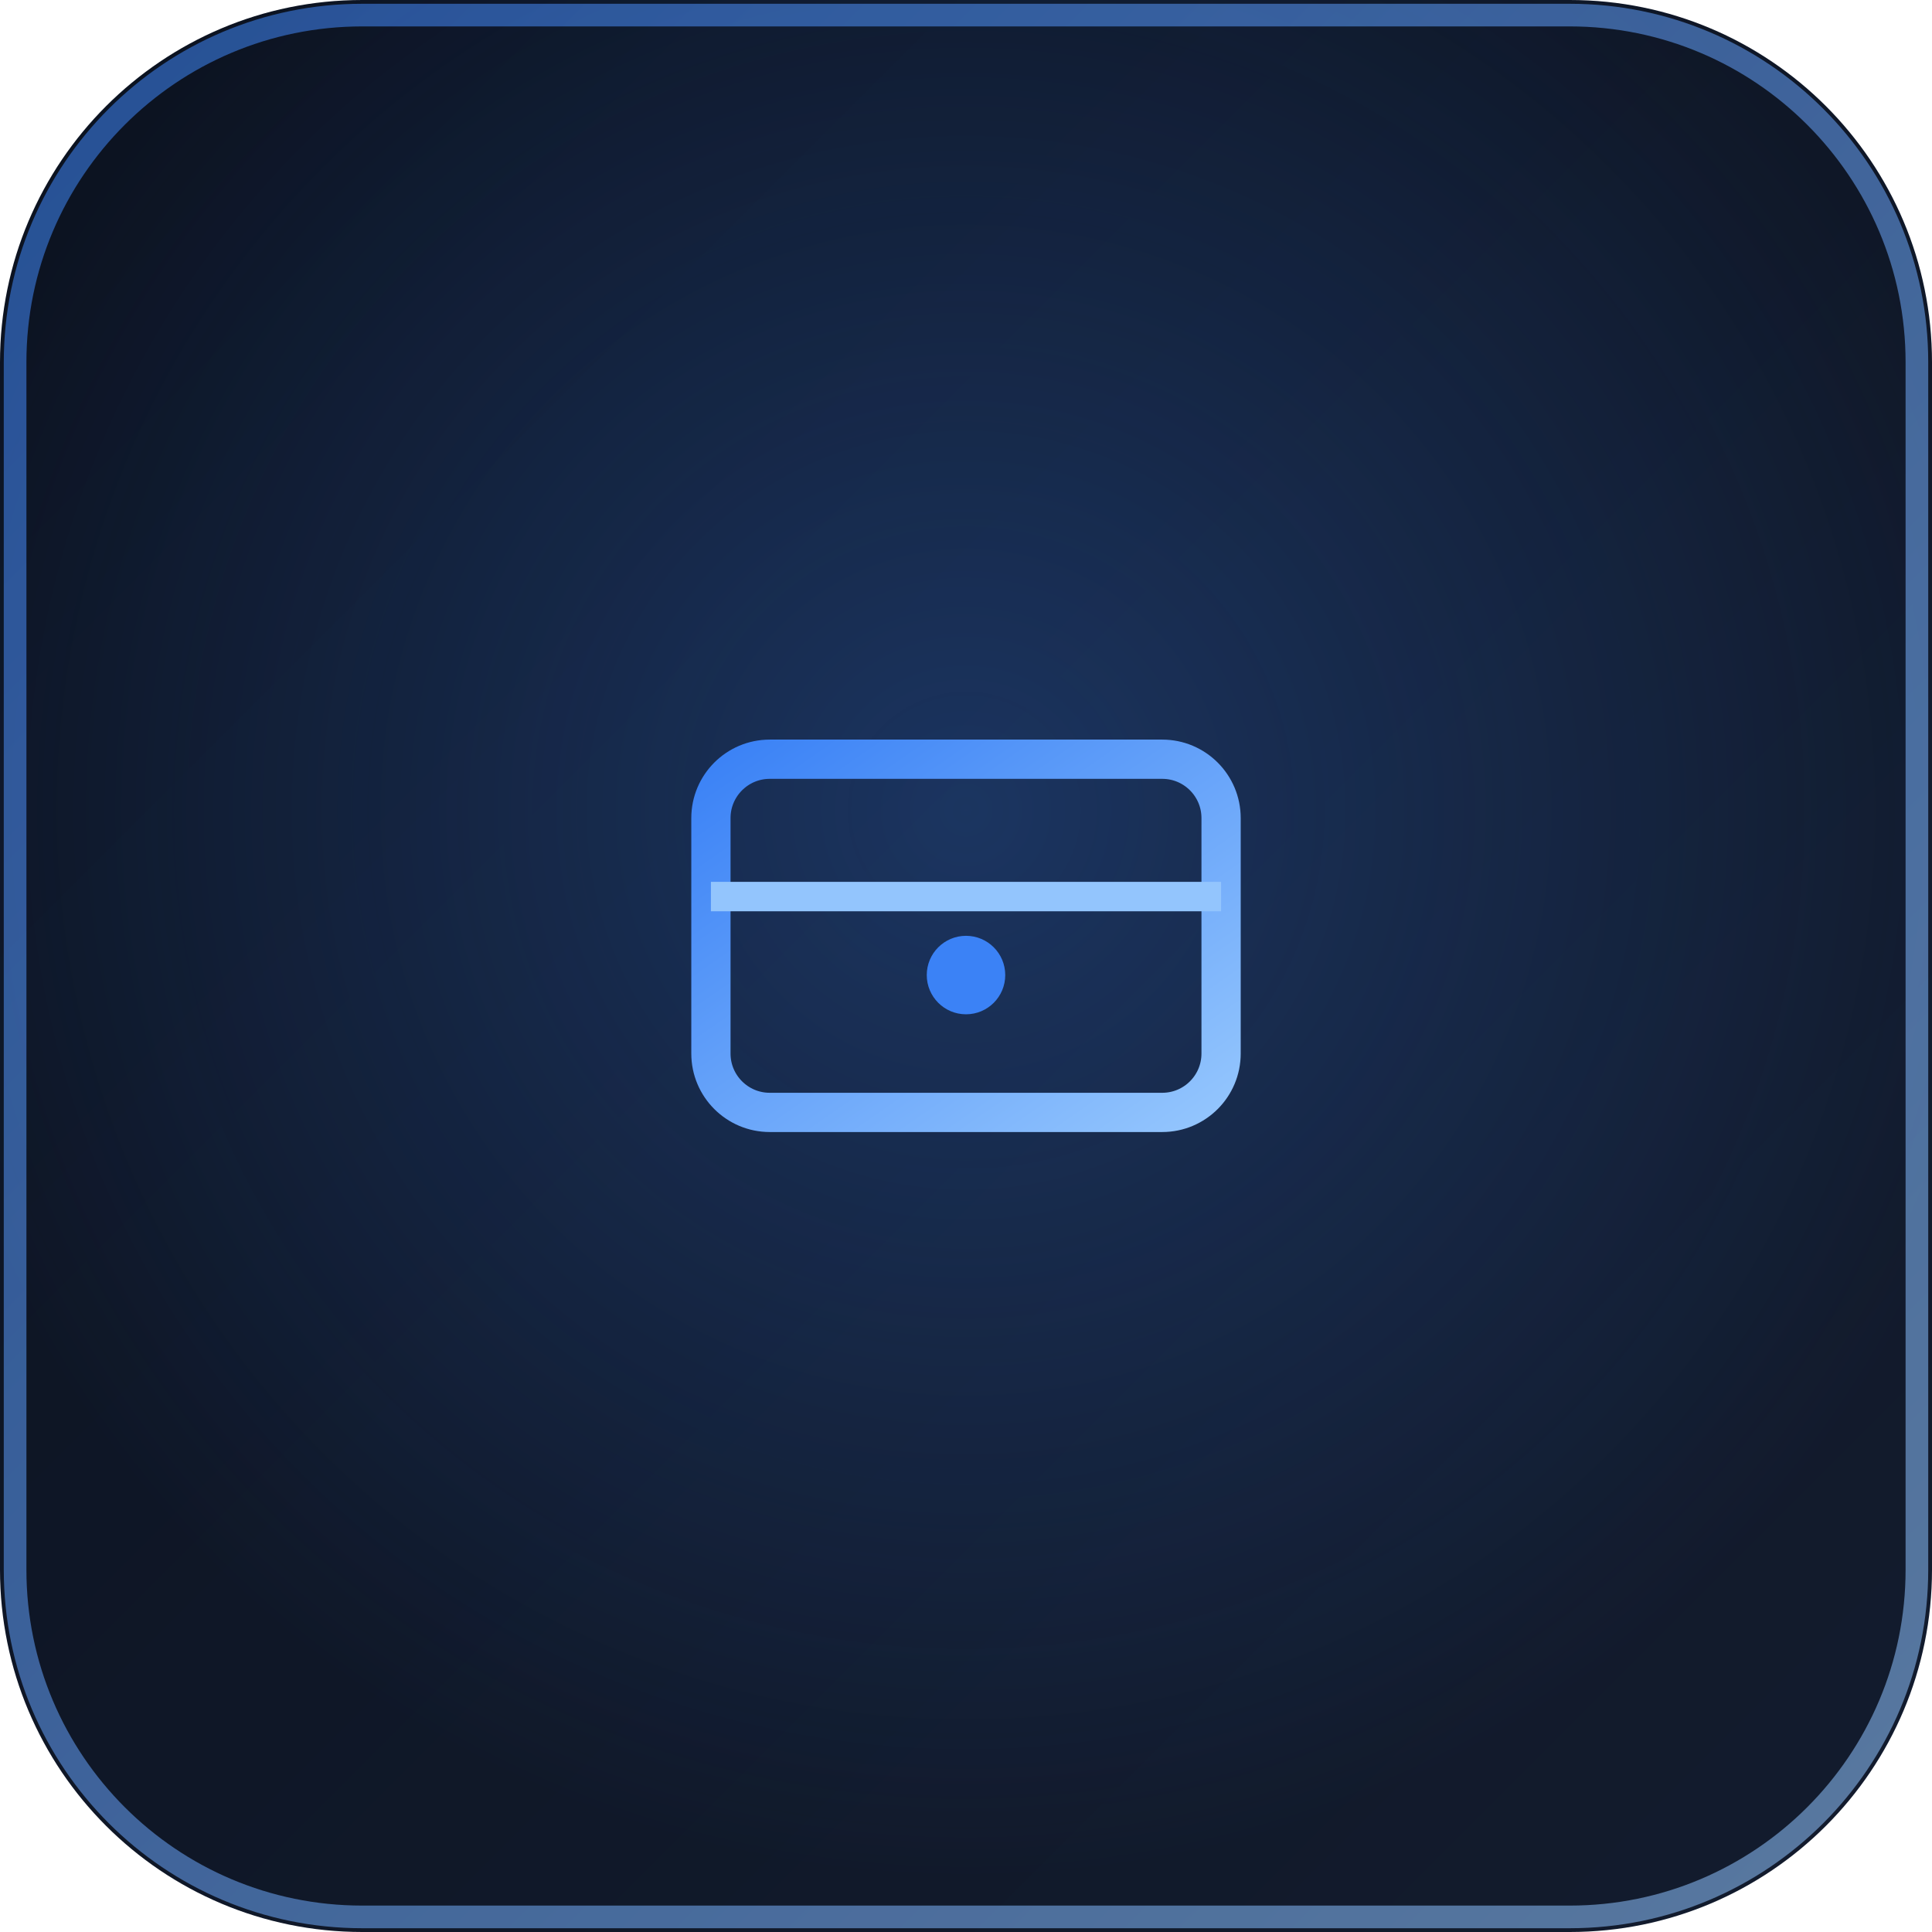
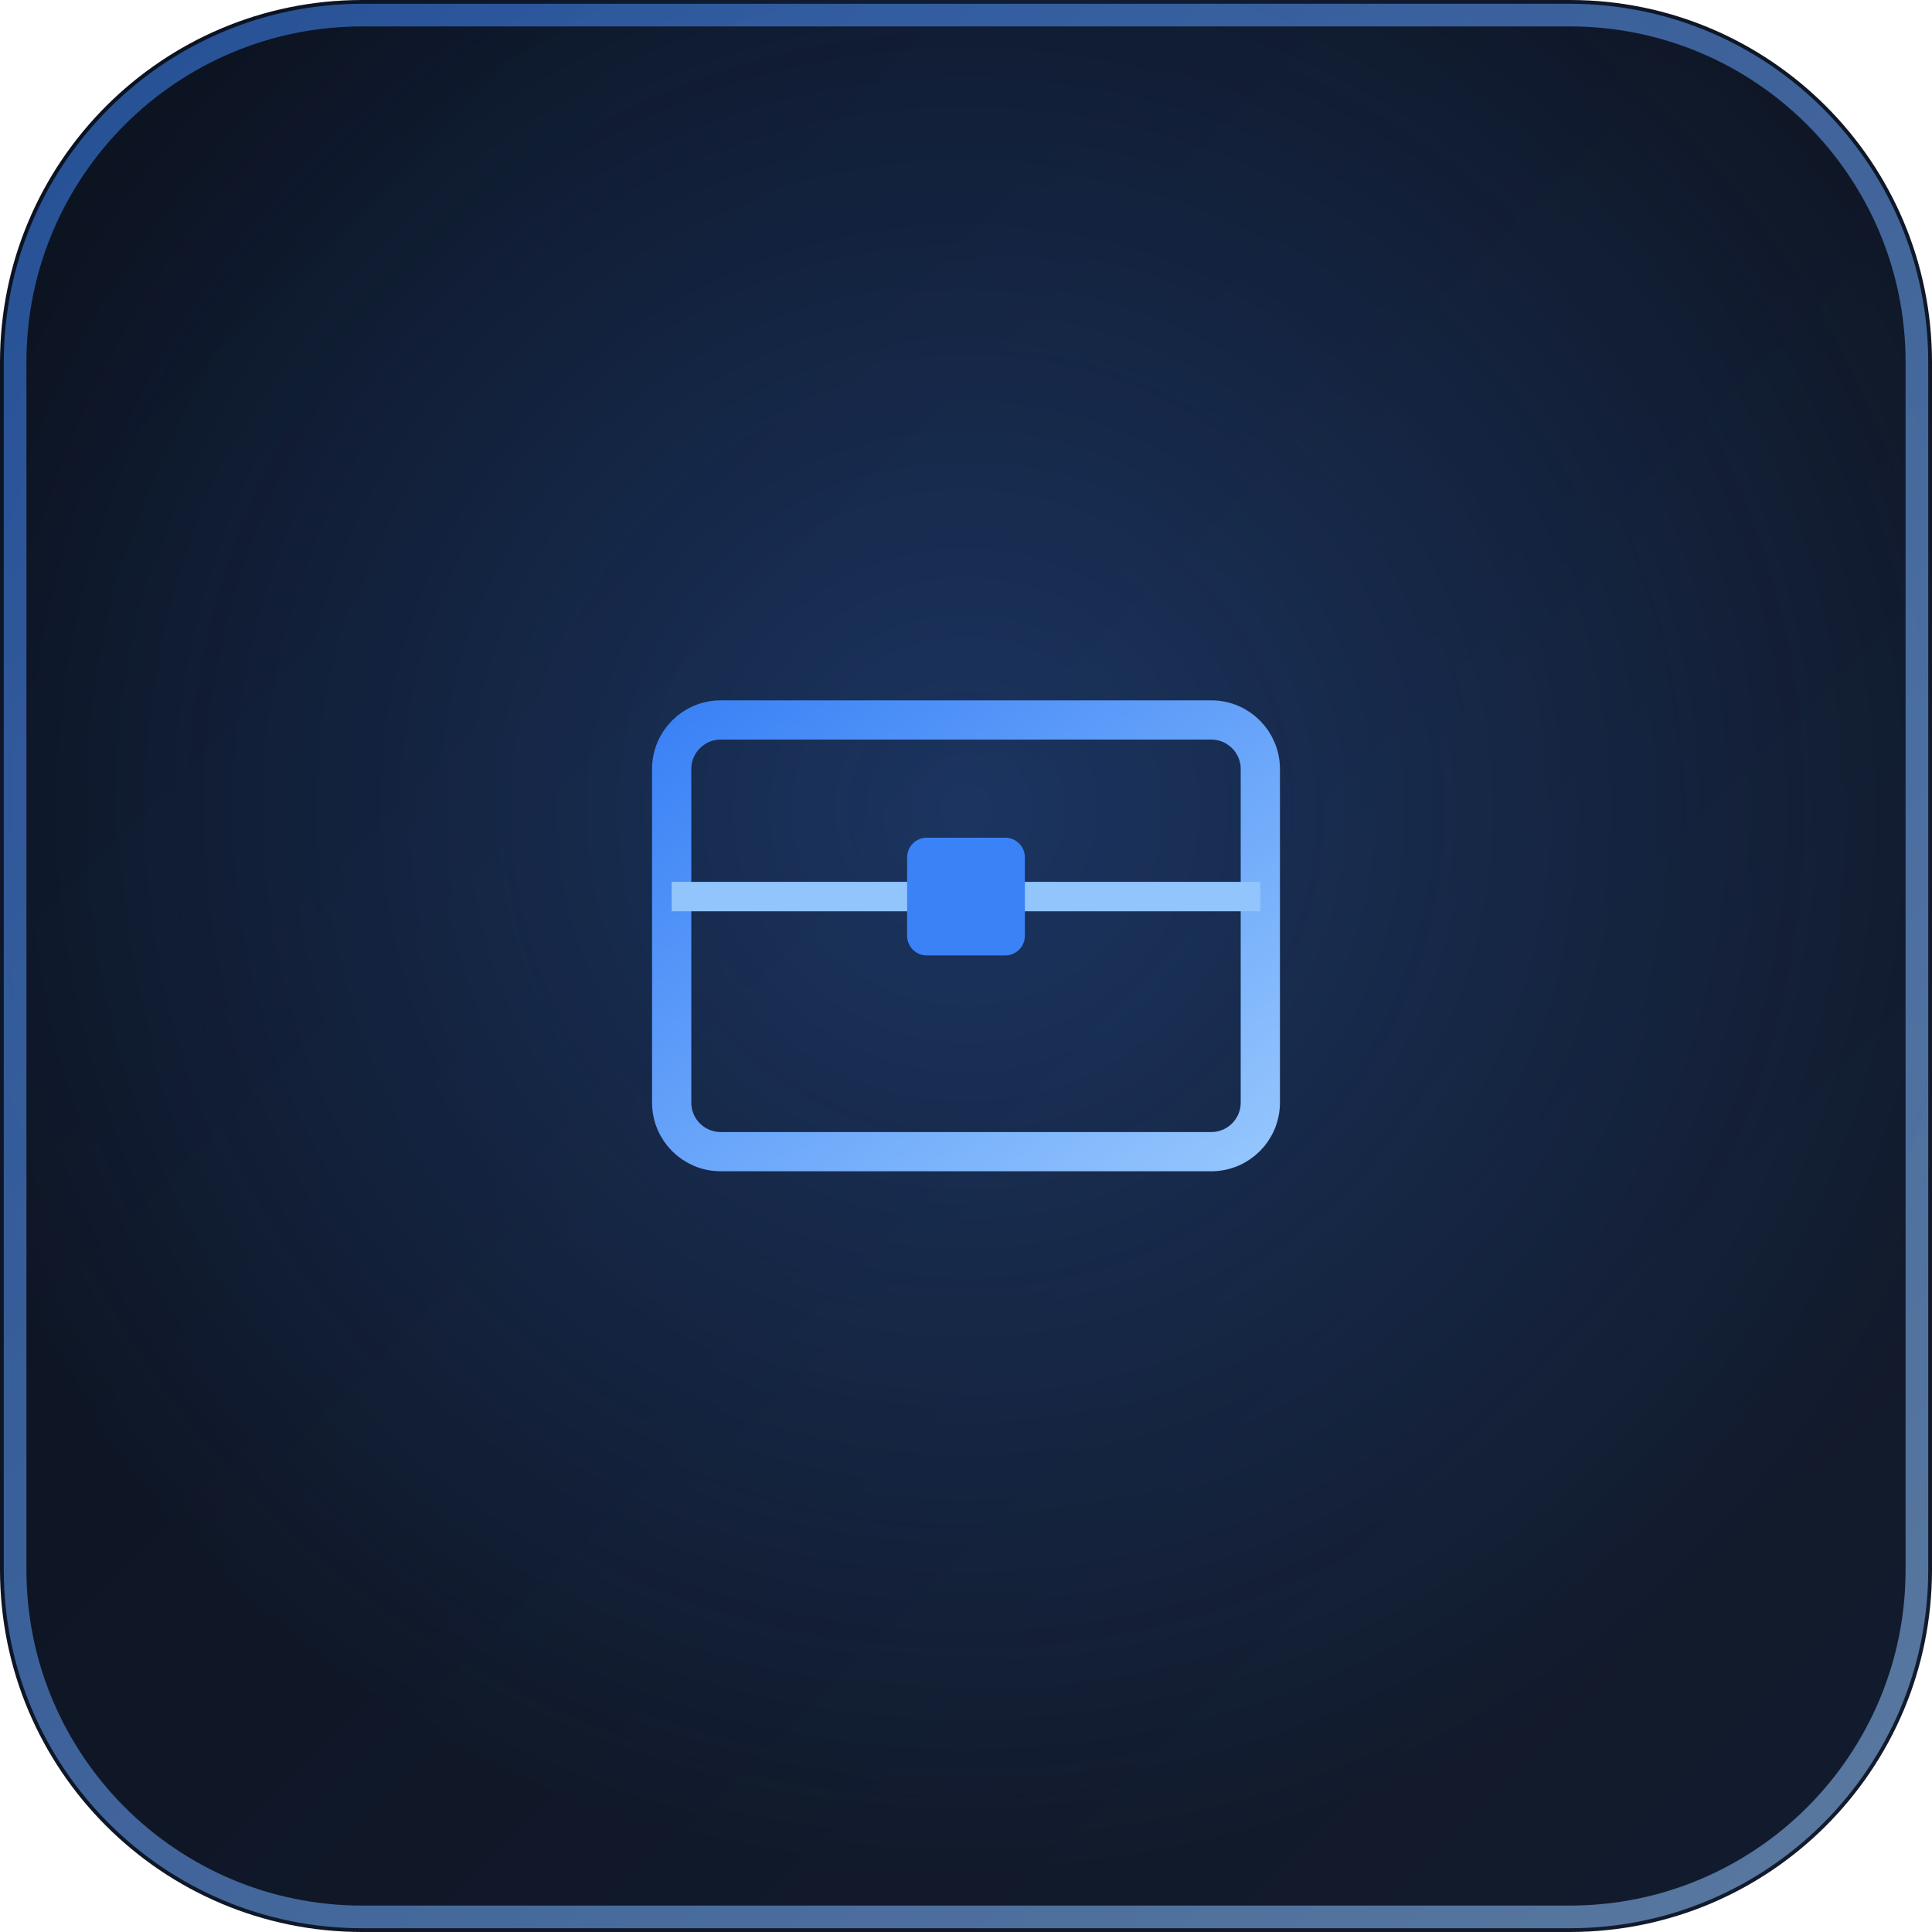
<svg xmlns="http://www.w3.org/2000/svg" viewBox="0 0 512 512" width="512" height="512" role="img" aria-label="ChestTerminal-drake">
  <defs>
    <linearGradient id="fondo" x1="0" y1="0" x2="1" y2="1">
      <stop offset="0%" stop-color="#0B1220" />
      <stop offset="100%" stop-color="#131C2E" />
    </linearGradient>
    <linearGradient id="acG" x1="0" y1="0" x2="1" y2="1">
      <stop offset="0%" stop-color="#3B82F6" />
      <stop offset="100%" stop-color="#93C5FD" />
    </linearGradient>
    <radialGradient id="halo" cx="50%" cy="42%" r="55%">
      <stop offset="0%" stop-color="#3B82F6" stop-opacity="0.28" />
      <stop offset="100%" stop-color="#3B82F6" stop-opacity="0" />
    </radialGradient>
  </defs>
  <rect width="512" height="512" rx="96" fill="url(#fondo)" />
  <rect width="512" height="512" rx="96" fill="url(#halo)" />
  <rect x="4" y="4" width="504" height="504" rx="92" fill="none" stroke="url(#acG)" stroke-width="6" opacity="0.55" />
  <g transform="translate(256,248) scale(2.6)">
-     <rect x="-26" y="-18" width="52" height="36" rx="6" fill="none" stroke="url(#acG)" stroke-width="4" />
-     <line x1="-26" y1="-4" x2="26" y2="-4" stroke="#93C5FD" stroke-width="3" />
-     <circle cx="0" cy="4" r="4" fill="#3B82F6" />
+     <rect x="-30" y="-22" width="60" height="44" rx="5" fill="none" stroke="url(#acG)" stroke-width="4" />
+     <path d="M-30,-4 L30,-4" stroke="#93C5FD" stroke-width="3" />
+     <rect x="-6" y="-10" width="12" height="12" rx="2" fill="#3B82F6" />
  </g>
</svg>
